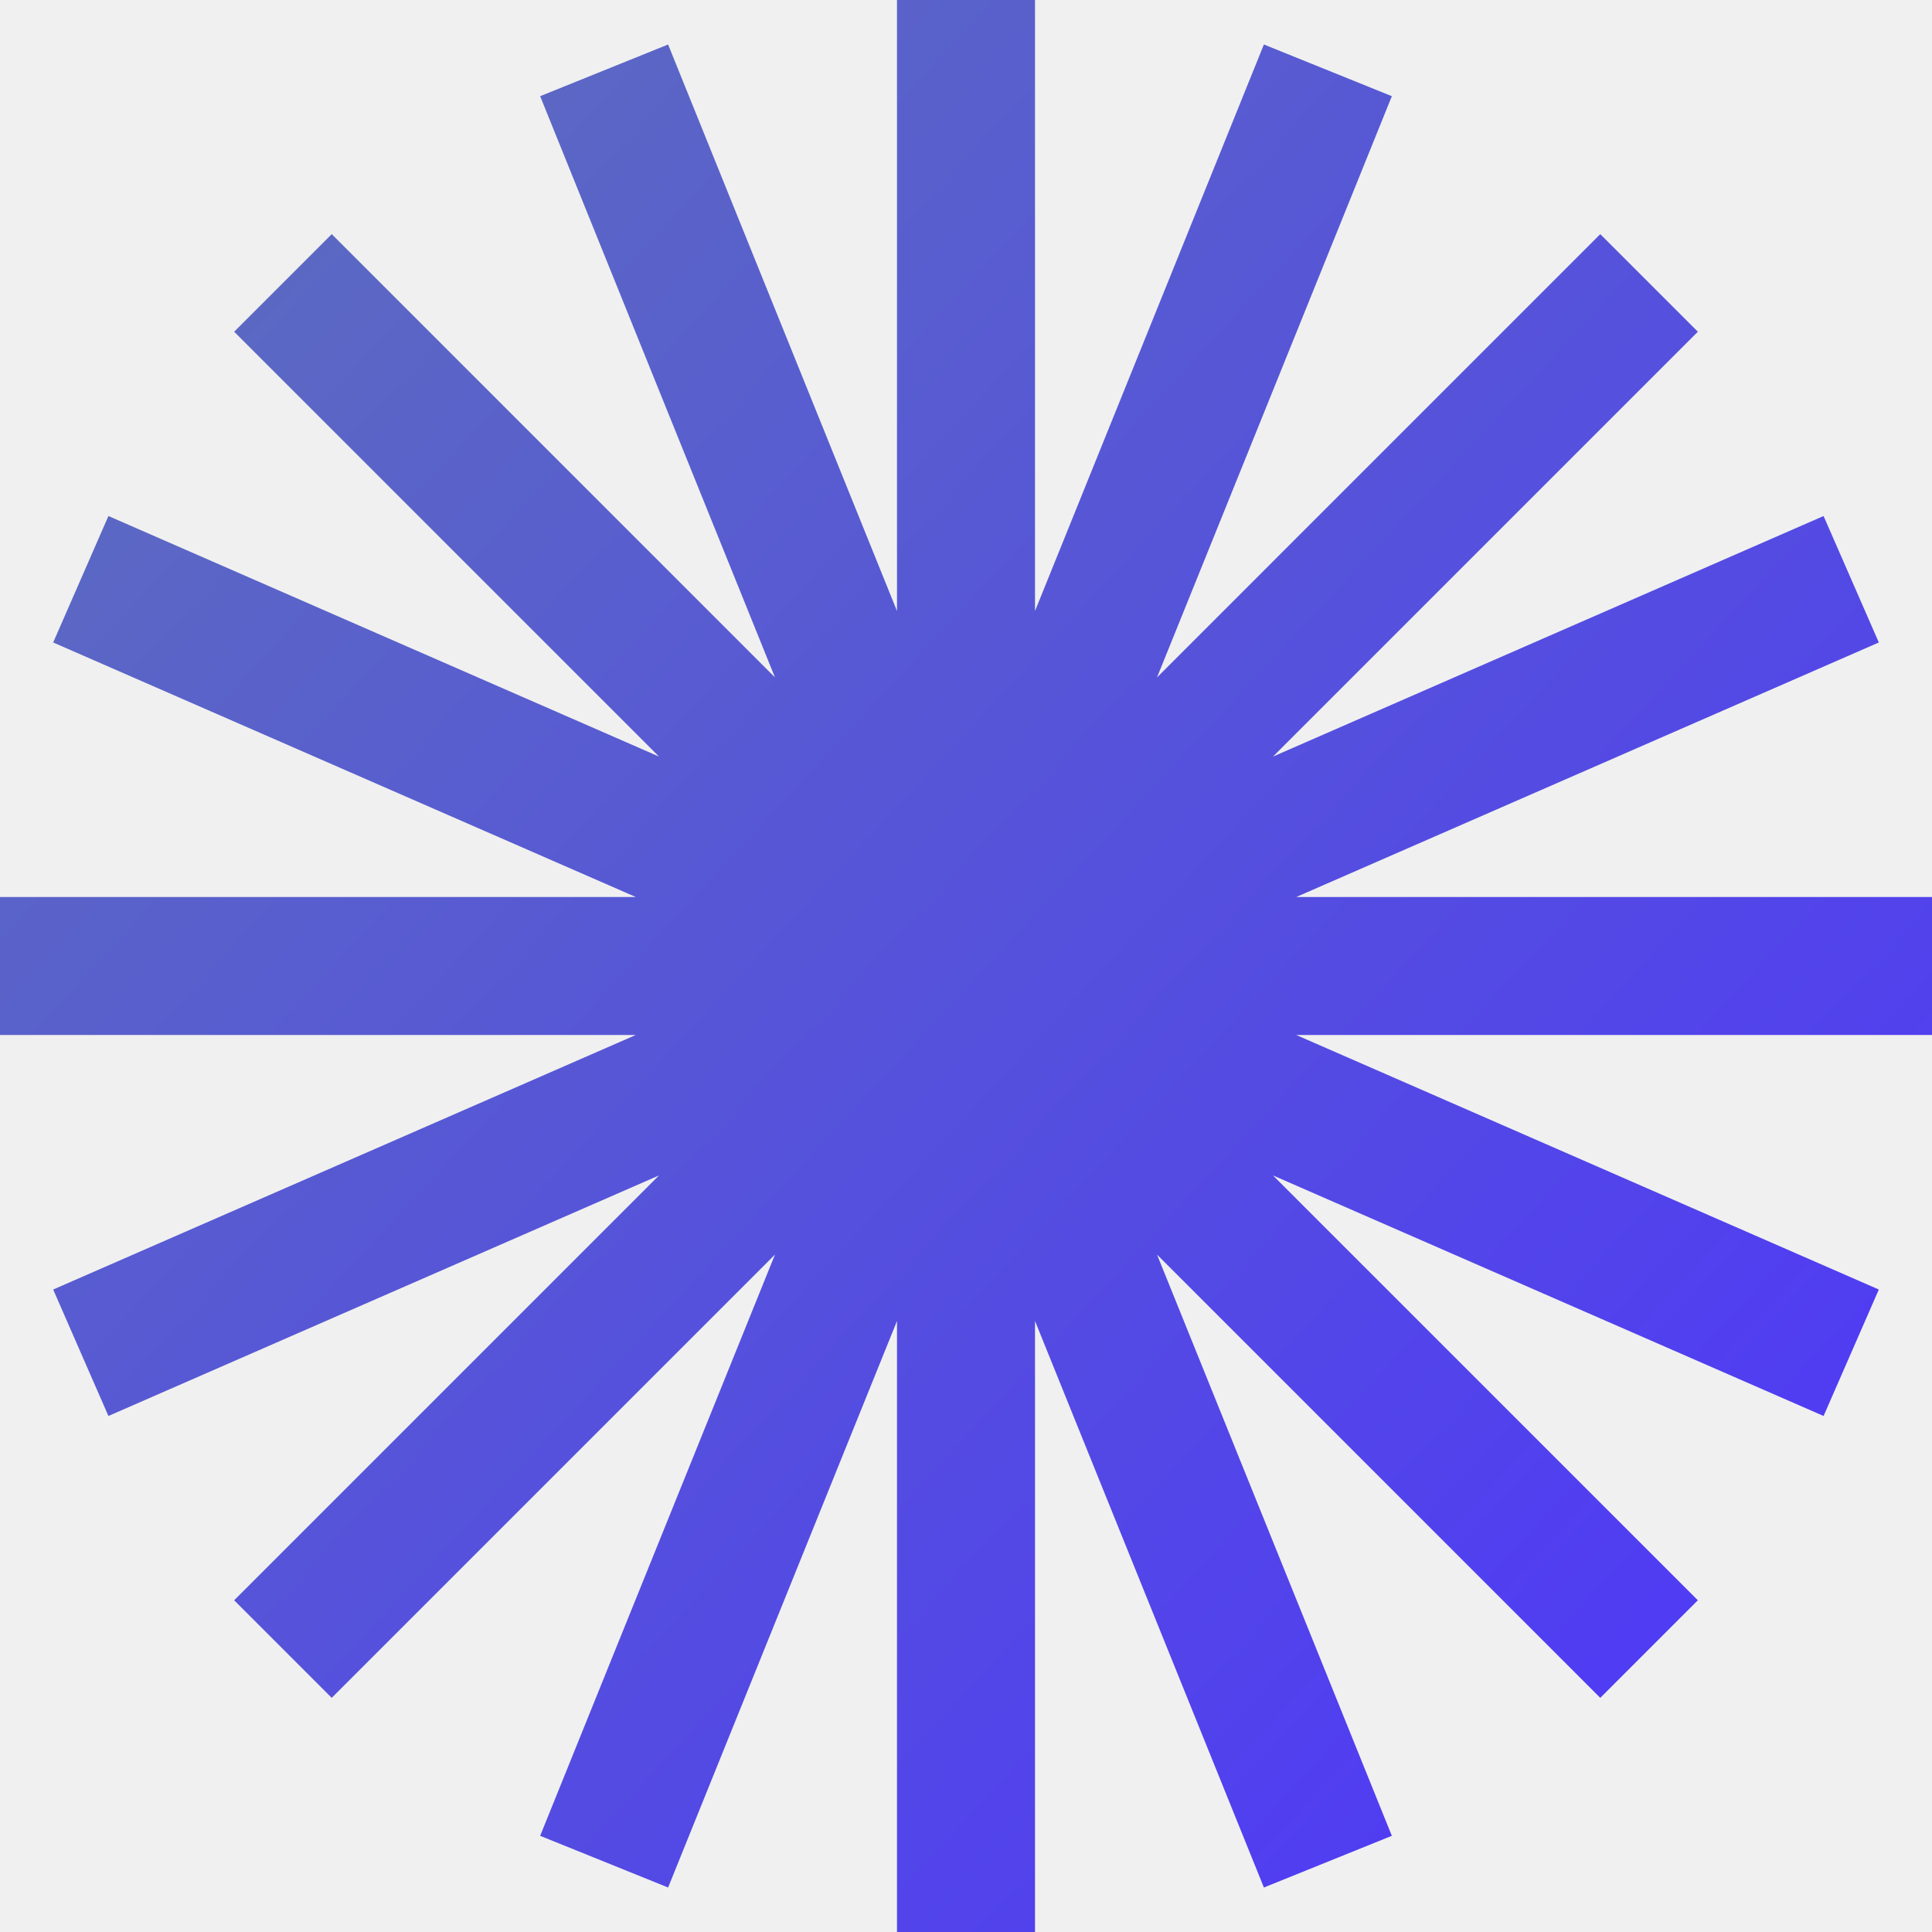
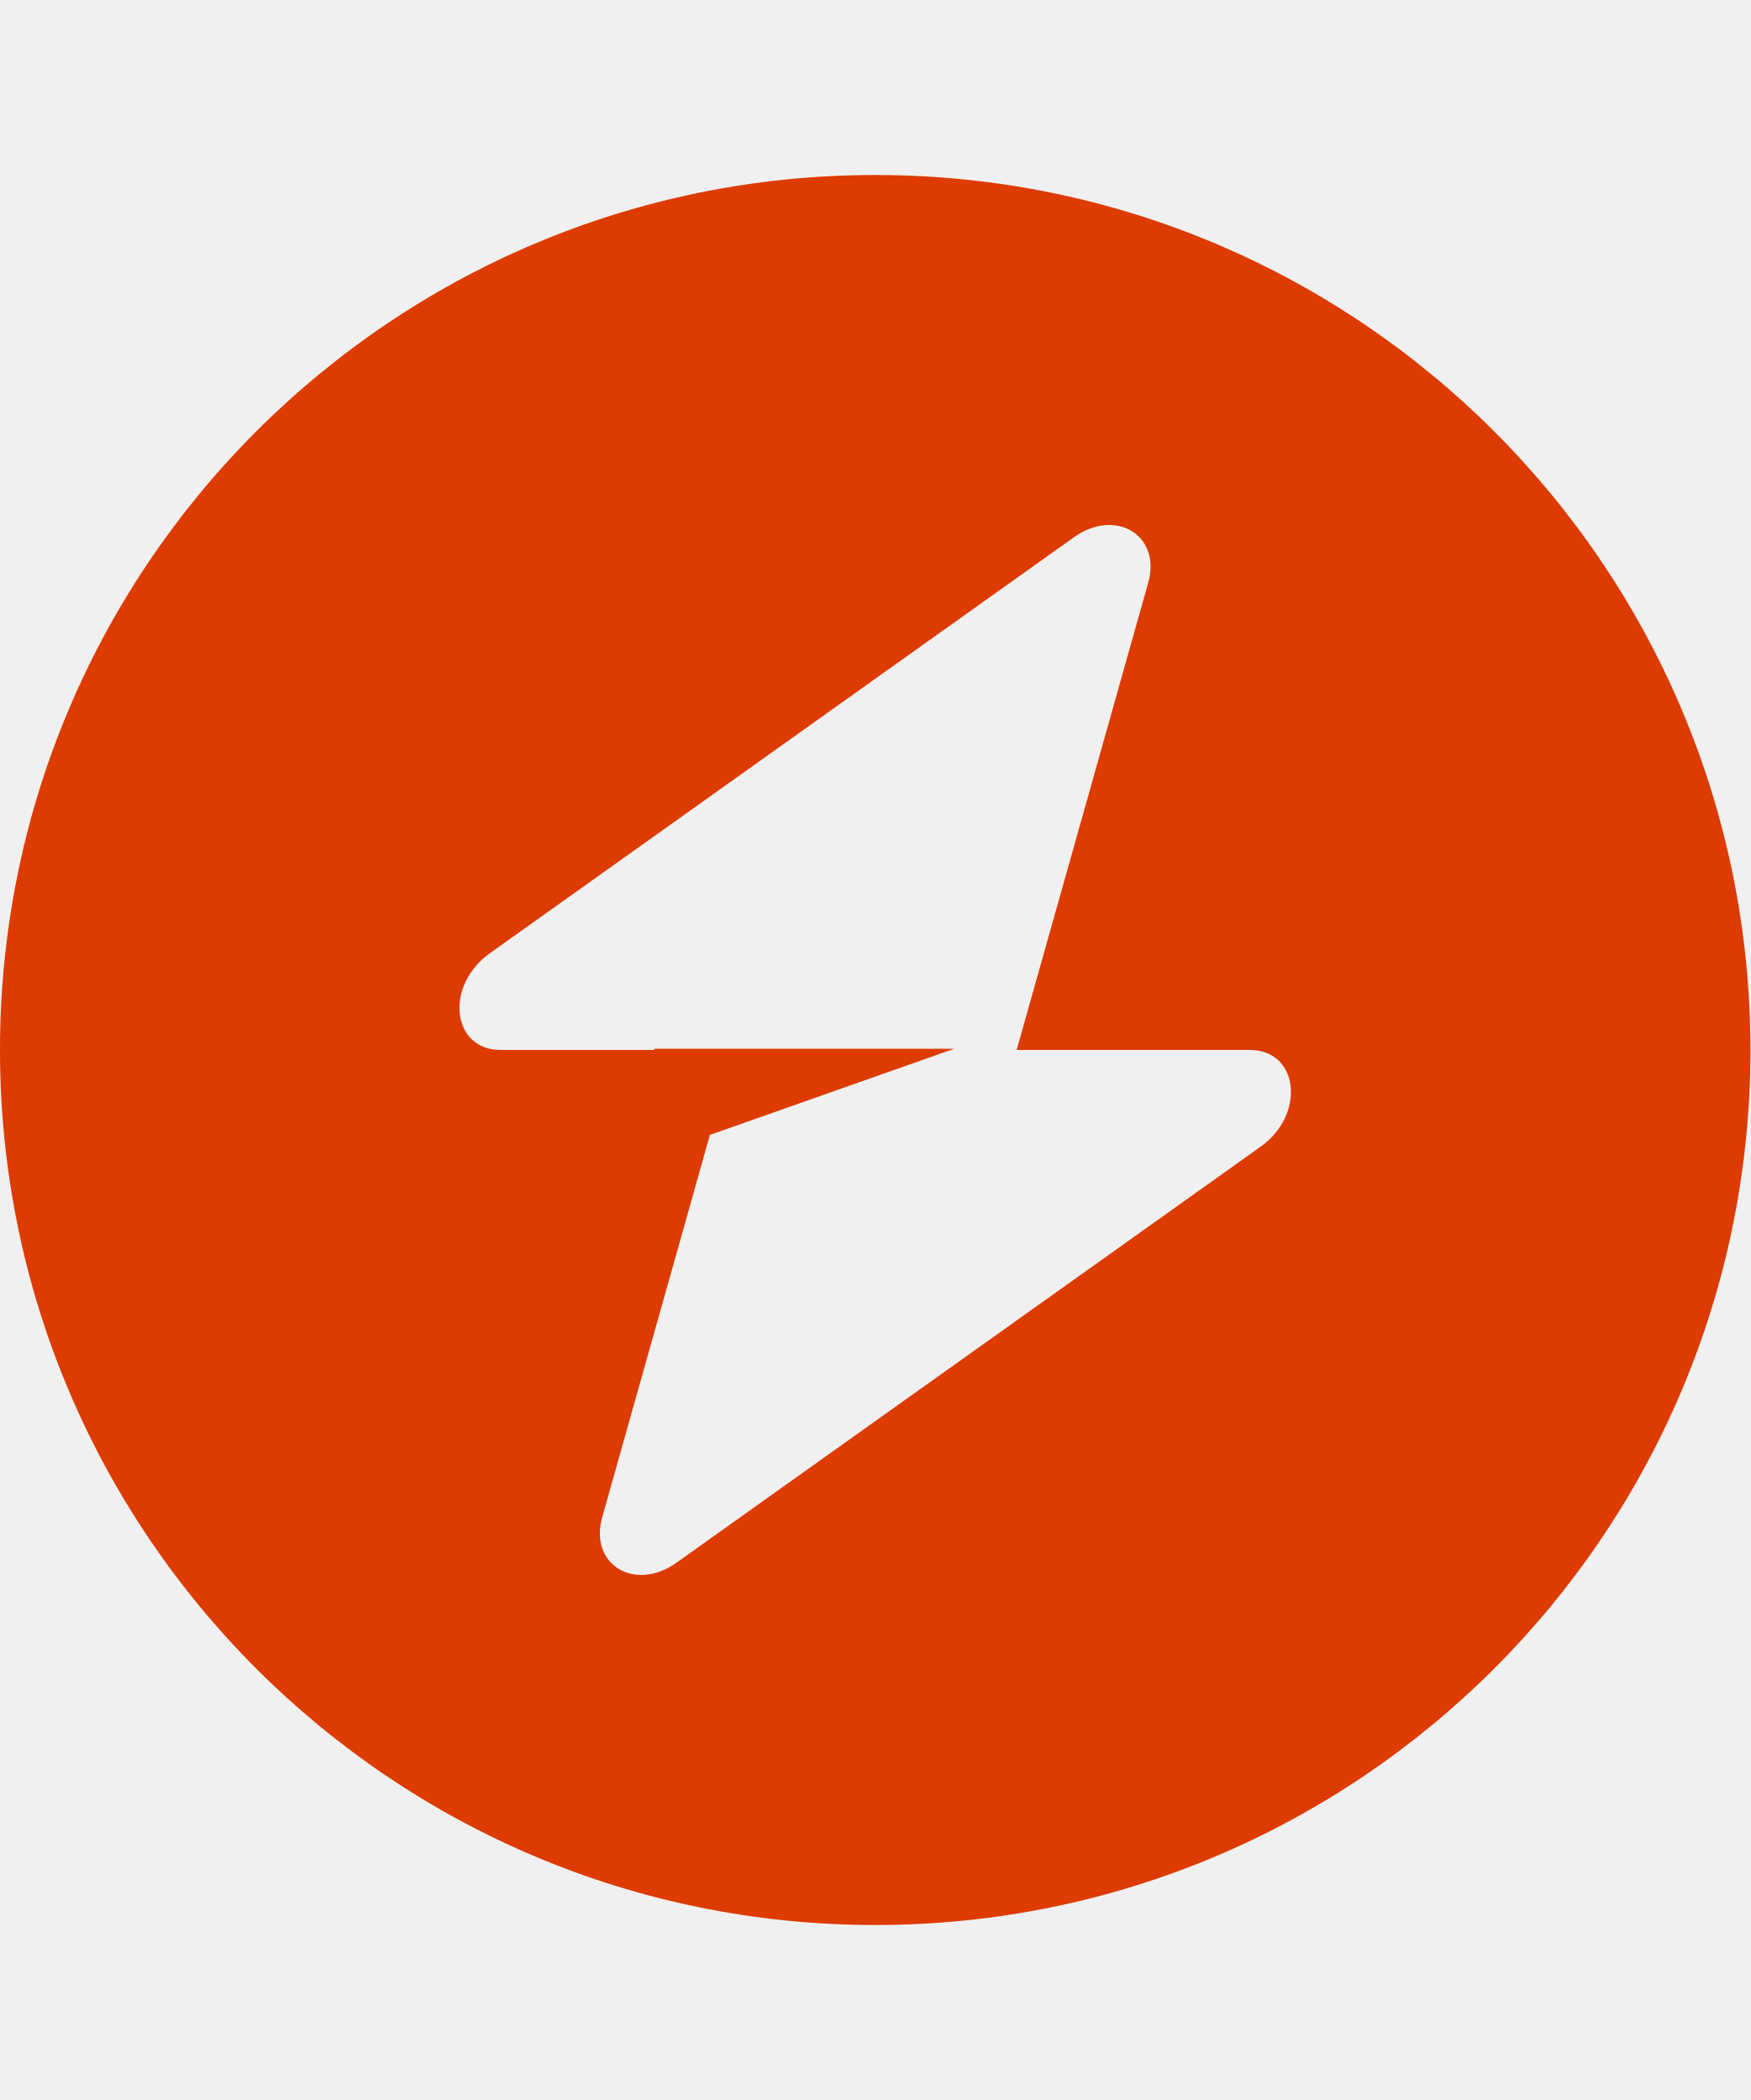
- <svg xmlns="http://www.w3.org/2000/svg" width="200" height="200" viewBox="0 0 200 200" fill="none" class="size-5 mb-1">
-   <g clip-path="url(#clip0_104_35-full)">
-     <path fill-rule="evenodd" clip-rule="evenodd" d="M107.143 0H92.857V63.253L69.162 4.606L55.917 9.957L80.225 70.124L34.34 24.238L24.239 34.34L68.218 78.319L11.224 53.418L5.505 66.509L65.811 92.857H0V107.143H65.81L5.505 133.491L11.224 146.582L68.218 121.681L24.239 165.66L34.34 175.761L80.225 129.876L55.917 190.043L69.162 195.394L92.857 136.747V200H107.143V136.747L130.838 195.394L144.083 190.043L119.775 129.876L165.66 175.761L175.761 165.66L131.782 121.681L188.776 146.582L194.495 133.491L134.19 107.143H200V92.857H134.189L194.495 66.509L188.776 53.418L131.782 78.319L175.761 34.34L165.66 24.238L119.775 70.124L144.083 9.957L130.838 4.606L107.143 63.253V0Z" fill="url(#paint0_linear_104_35-full)" />
-   </g>
-   <defs>
-     <linearGradient id="paint0_linear_104_35-full" x1="14" y1="26" x2="179" y2="179.5" gradientUnits="userSpaceOnUse">
-       <stop stop-color="#5c6bc0" />
-       <stop offset="1" stop-color="#4f39f6" />
-     </linearGradient>
-     <clipPath id="clip0_104_35-full">
-       <rect width="200" height="200" fill="white" />
-     </clipPath>
-   </defs>
+ <svg xmlns="http://www.w3.org/2000/svg" aria-label="boltshift" fill="none" viewBox="0 0 40 48">
+   <path clip-rule="evenodd" d="m20 44c11.046 0 20-8.954 20-20s-8.954-20-20-20c-11.046 0-20 8.954-20 20s8.954 20 20 20zm6.239-30.683c.304-1.079-.743-1.717-1.699-1.036l-13.347 9.508c-1.037.739-.874 2.21.245 2.21h3.515v-.027h6.85l-5.581 1.969-2.461 8.741c-.304 1.079.743 1.717 1.699 1.036l13.347-9.508c1.037-.739.874-2.211-.245-2.211h-5.33z" fill="#dd3b00" fill-rule="evenodd" />
</svg>
